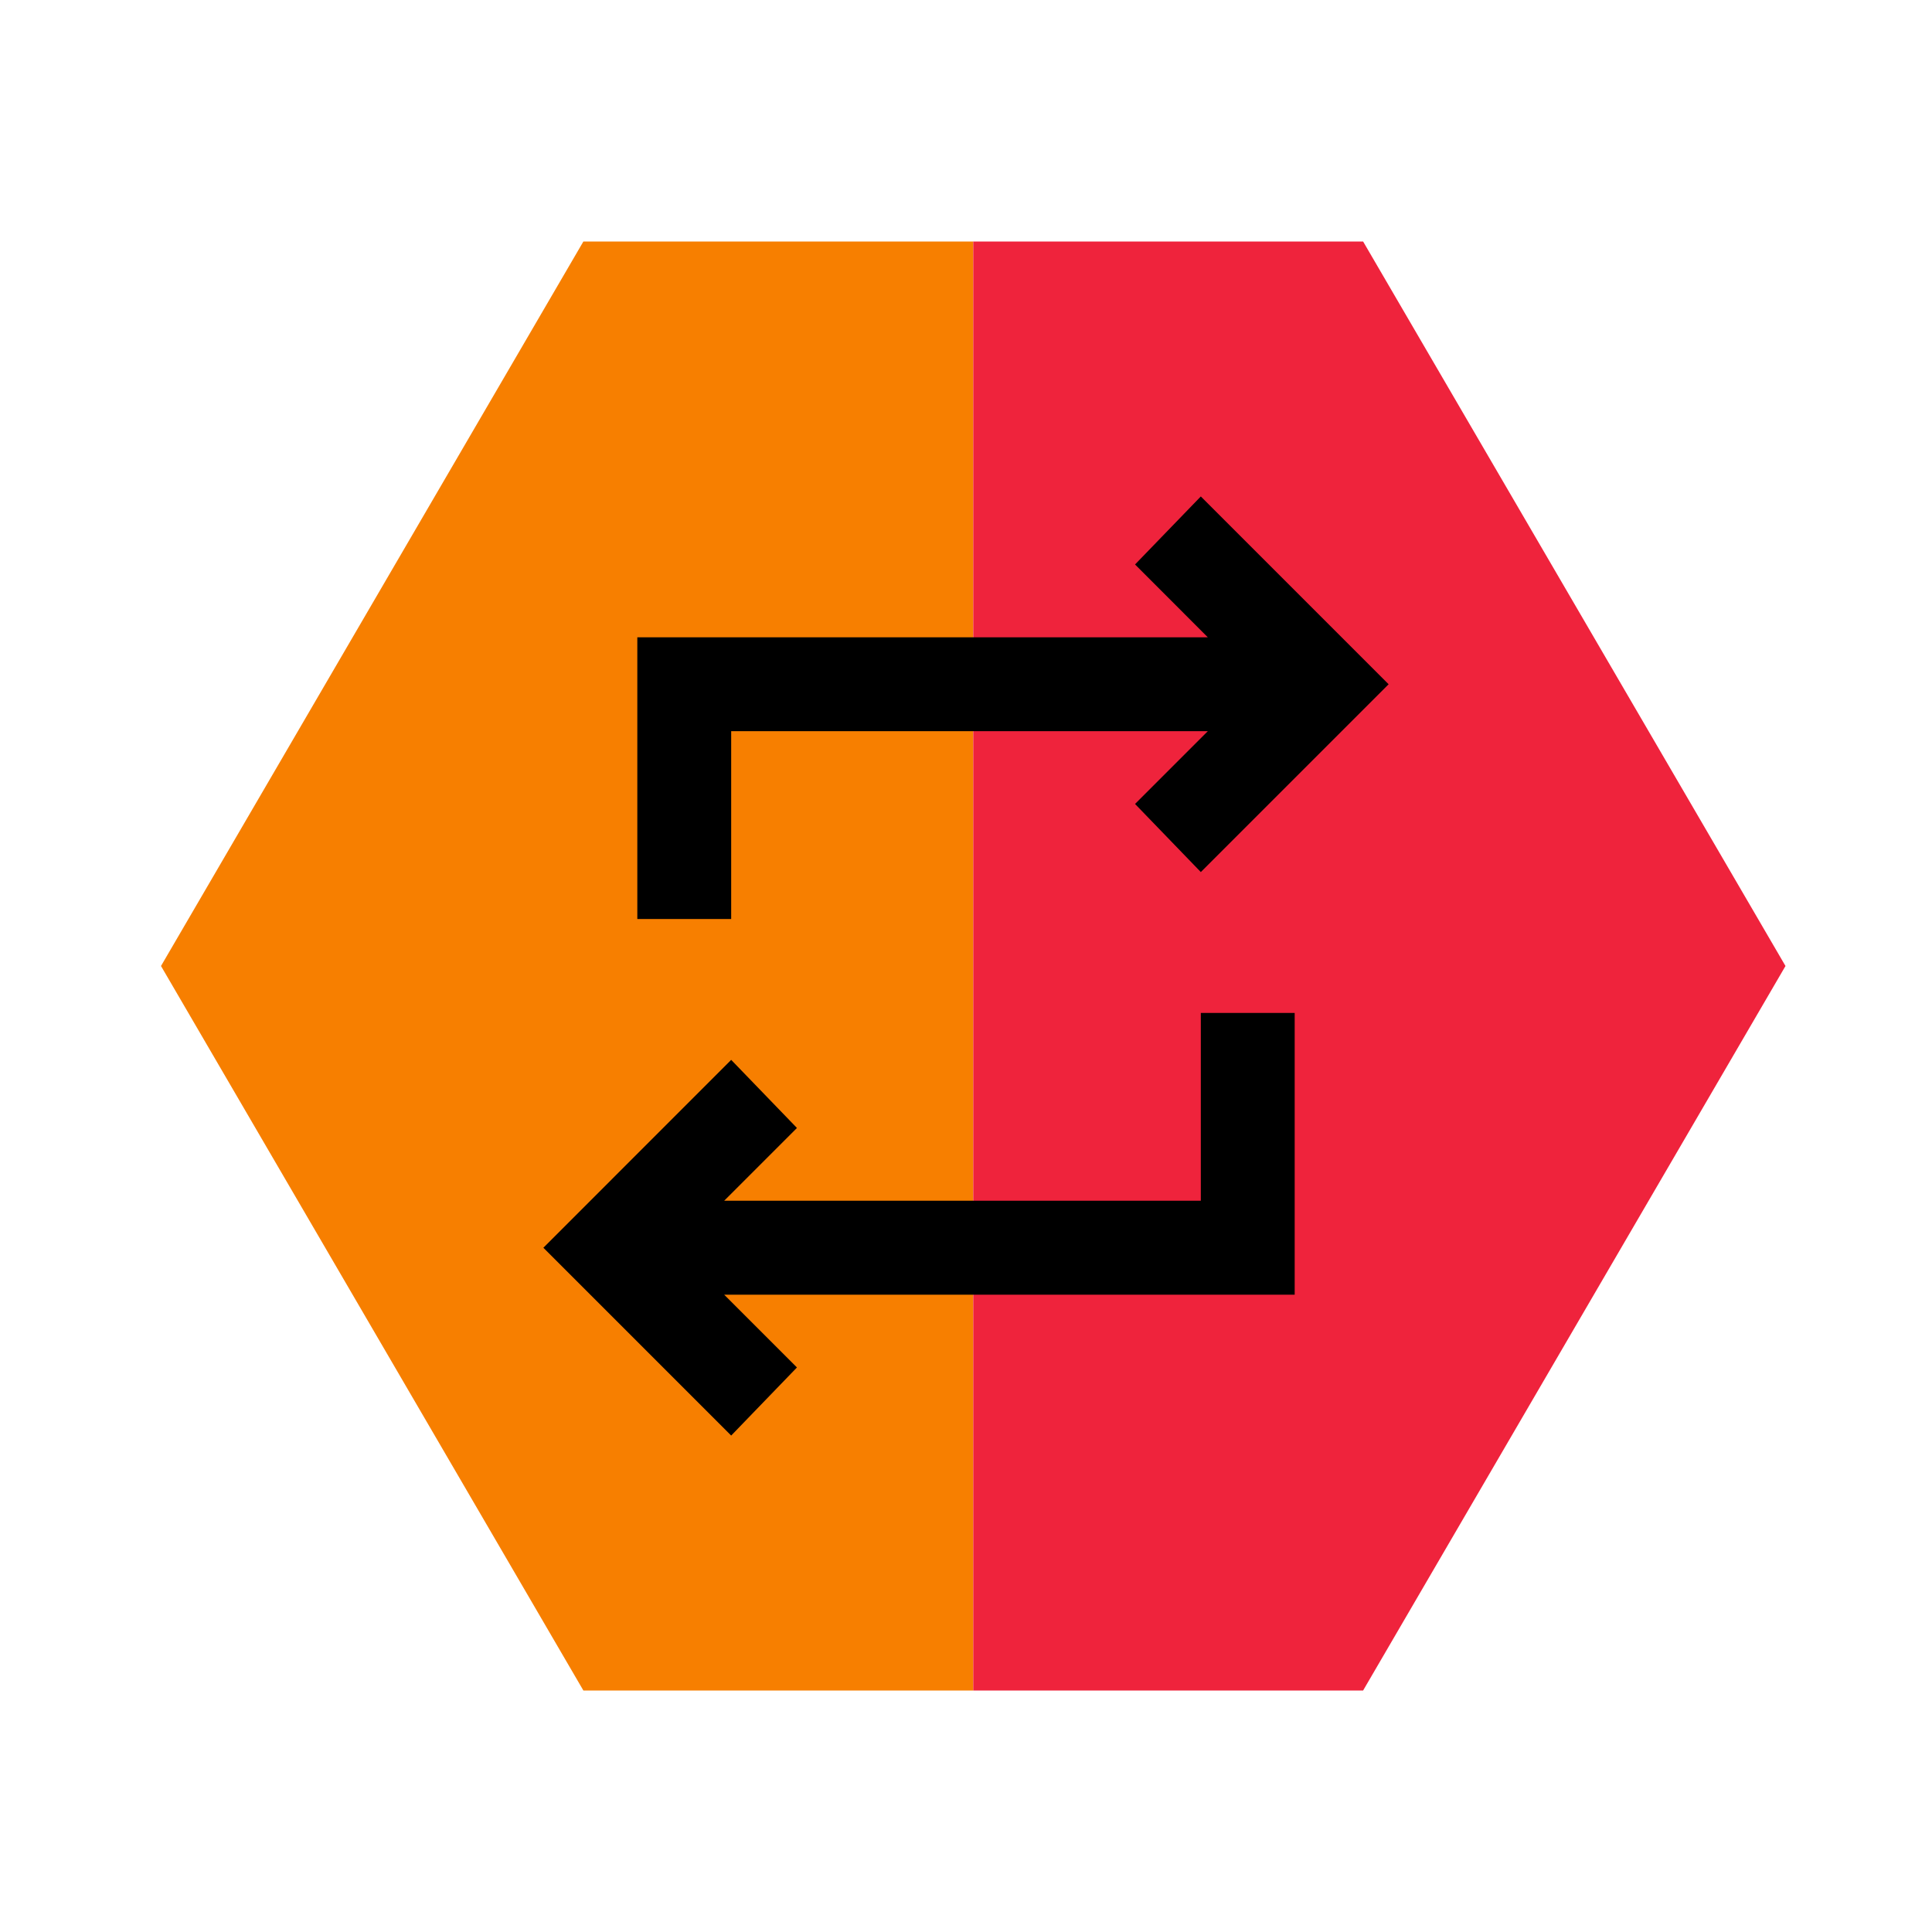
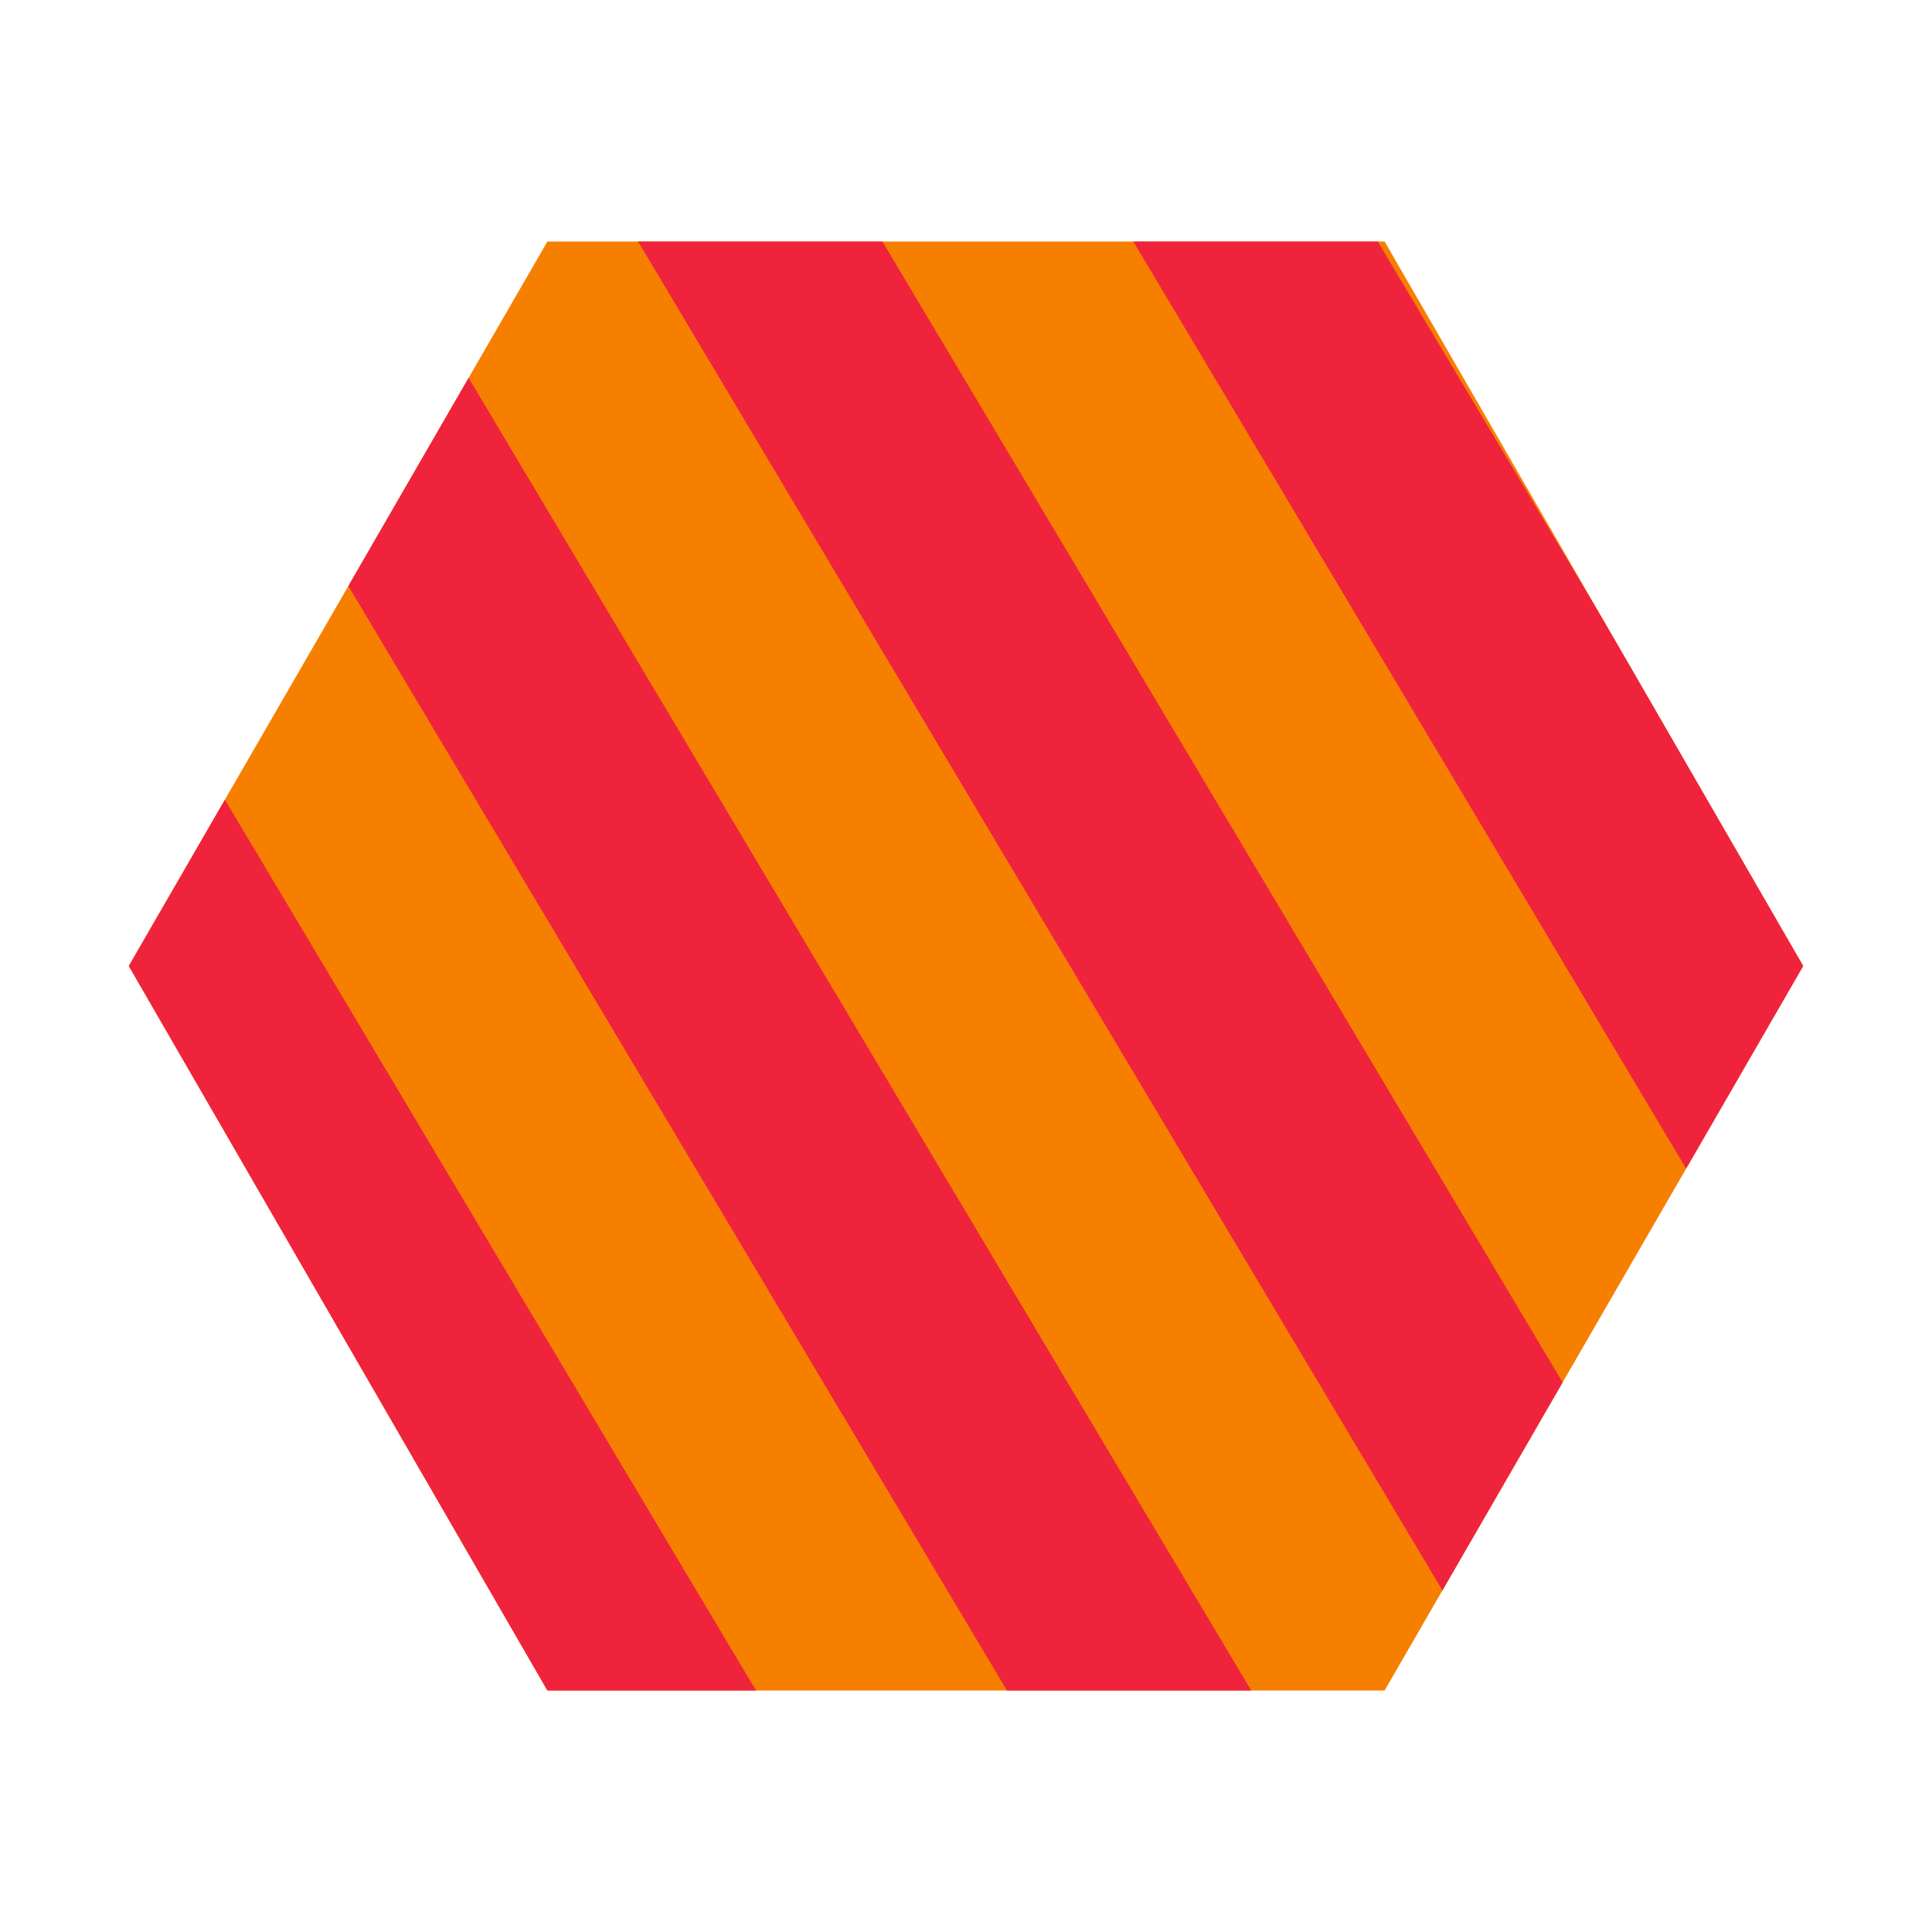
<svg xmlns="http://www.w3.org/2000/svg" width="24" height="24" viewBox="0 0 24 24" fill="none">
-   <path d="M2 12L7.247 21H12.09V3H7.247L2 12Z" fill="#F77F00" />
-   <path d="M22.18 12L16.933 21H12.09V3H16.933L22.18 12Z" fill="#EF233C" />
-   <path d="M9.083 17.833L6.75 15.5L9.083 13.166L9.9 14.012L8.996 14.916H14.917V12.583H16.083V16.083H8.996L9.9 16.987L9.083 17.833ZM7.917 11.416V7.917H15.004L14.1 7.012L14.917 6.167L17.25 8.5L14.917 10.833L14.1 9.987L15.004 9.083H9.083V11.416H7.917Z" fill="black" />
+   <path d="M6.8 21L1.6 12L6.8 3H17.2L22.4 12L17.2 21H6.8Z" fill="#F77F00" />
+   <mask id="mask0_2334_7928" style="mask-type:alpha" maskUnits="userSpaceOnUse" x="1" y="3" width="22" height="18">
+     <path d="M6.8 21L1.6 12L6.8 3H17.2L22.4 12L17.2 21H6.8Z" fill="#F77F00" />
+   </mask>
+   <g mask="url(#mask0_2334_7928)">
+     <path d="M-3.723 9.321L-6 10.594L5.864 30.491L8.14 29.218L-3.723 9.321Z" fill="#EF233C" />
+     <path d="M0.889 6.739L-1.388 8.011L10.476 27.909L12.752 26.636L0.889 6.739Z" fill="#EF233C" />
+     <path d="M5.501 4.157L3.224 5.429L15.088 25.326L17.364 24.054L5.501 4.157Z" fill="#EF233C" />
+     <path d="M14.724 -1.009L12.447 0.264L24.311 20.161L26.587 18.888L14.724 -1.009Z" fill="#EF233C" />
+     <path d="M10.112 1.575L7.835 2.847L19.699 22.744L21.975 21.472L10.112 1.575Z" fill="#EF233C" />
+     <path d="M19.336 -3.59L17.06 -2.317L28.923 17.58L31.2 16.307L19.336 -3.59Z" fill="#EF233C" />
+   </g>
</svg>
